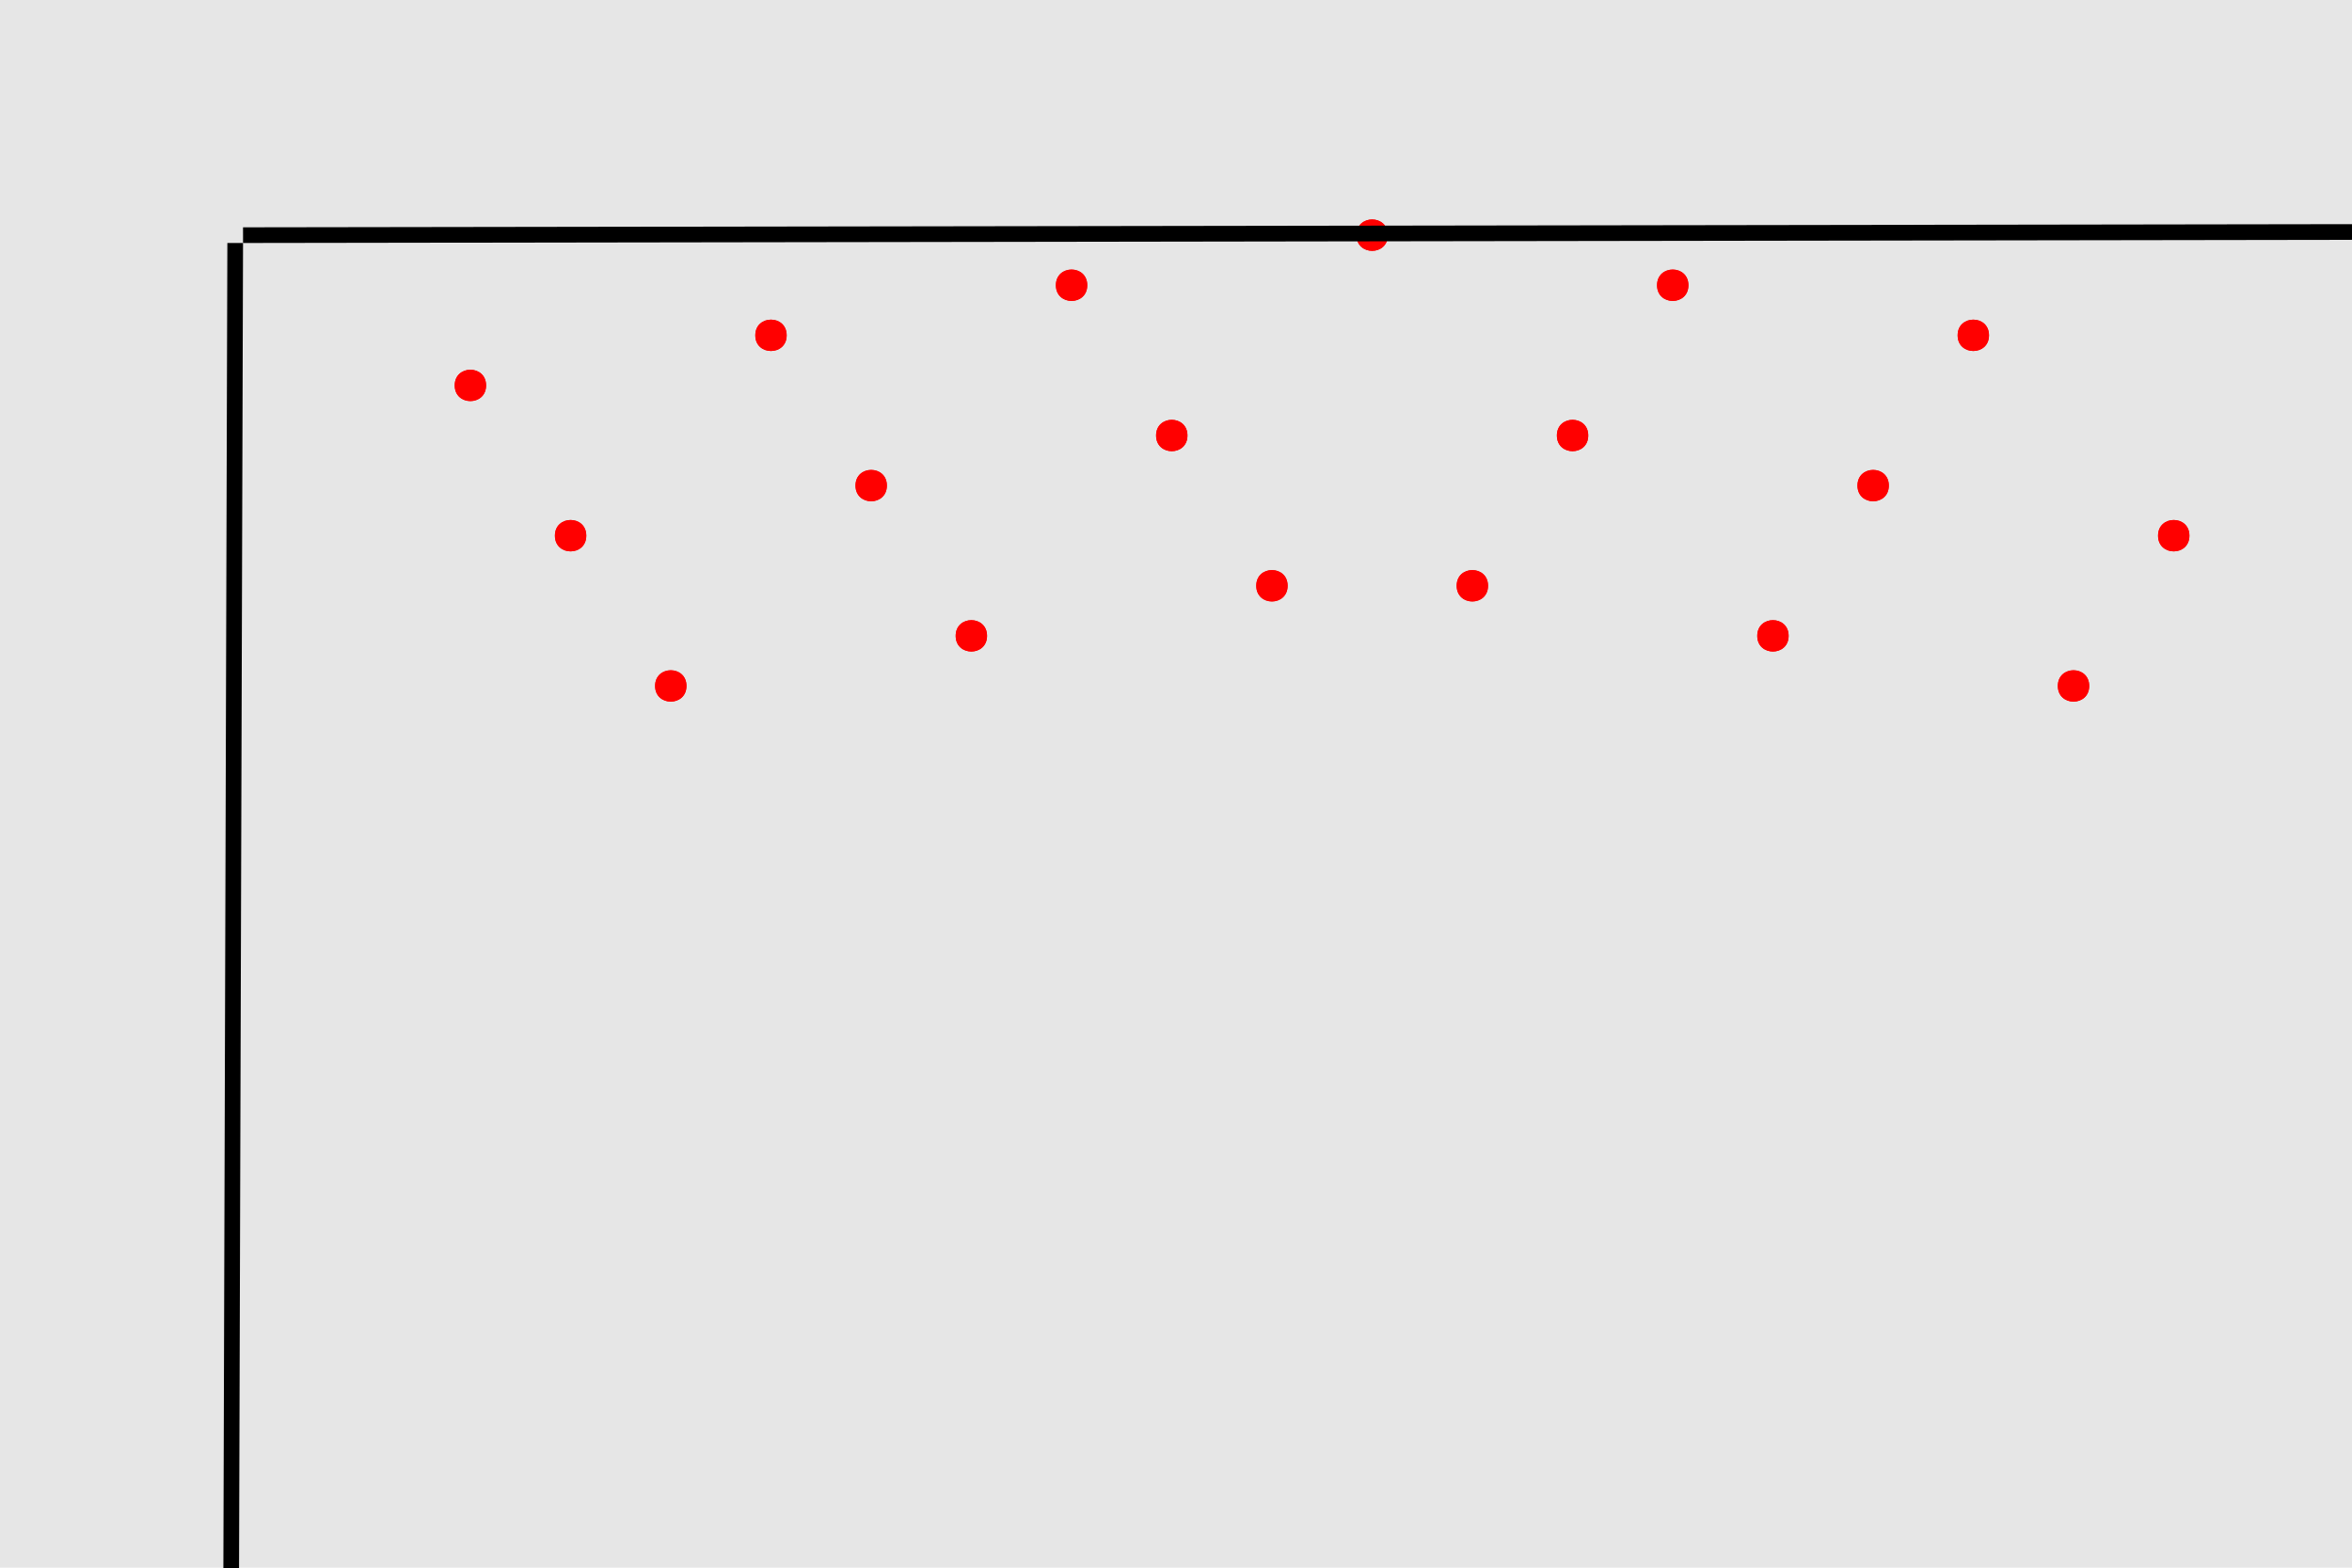
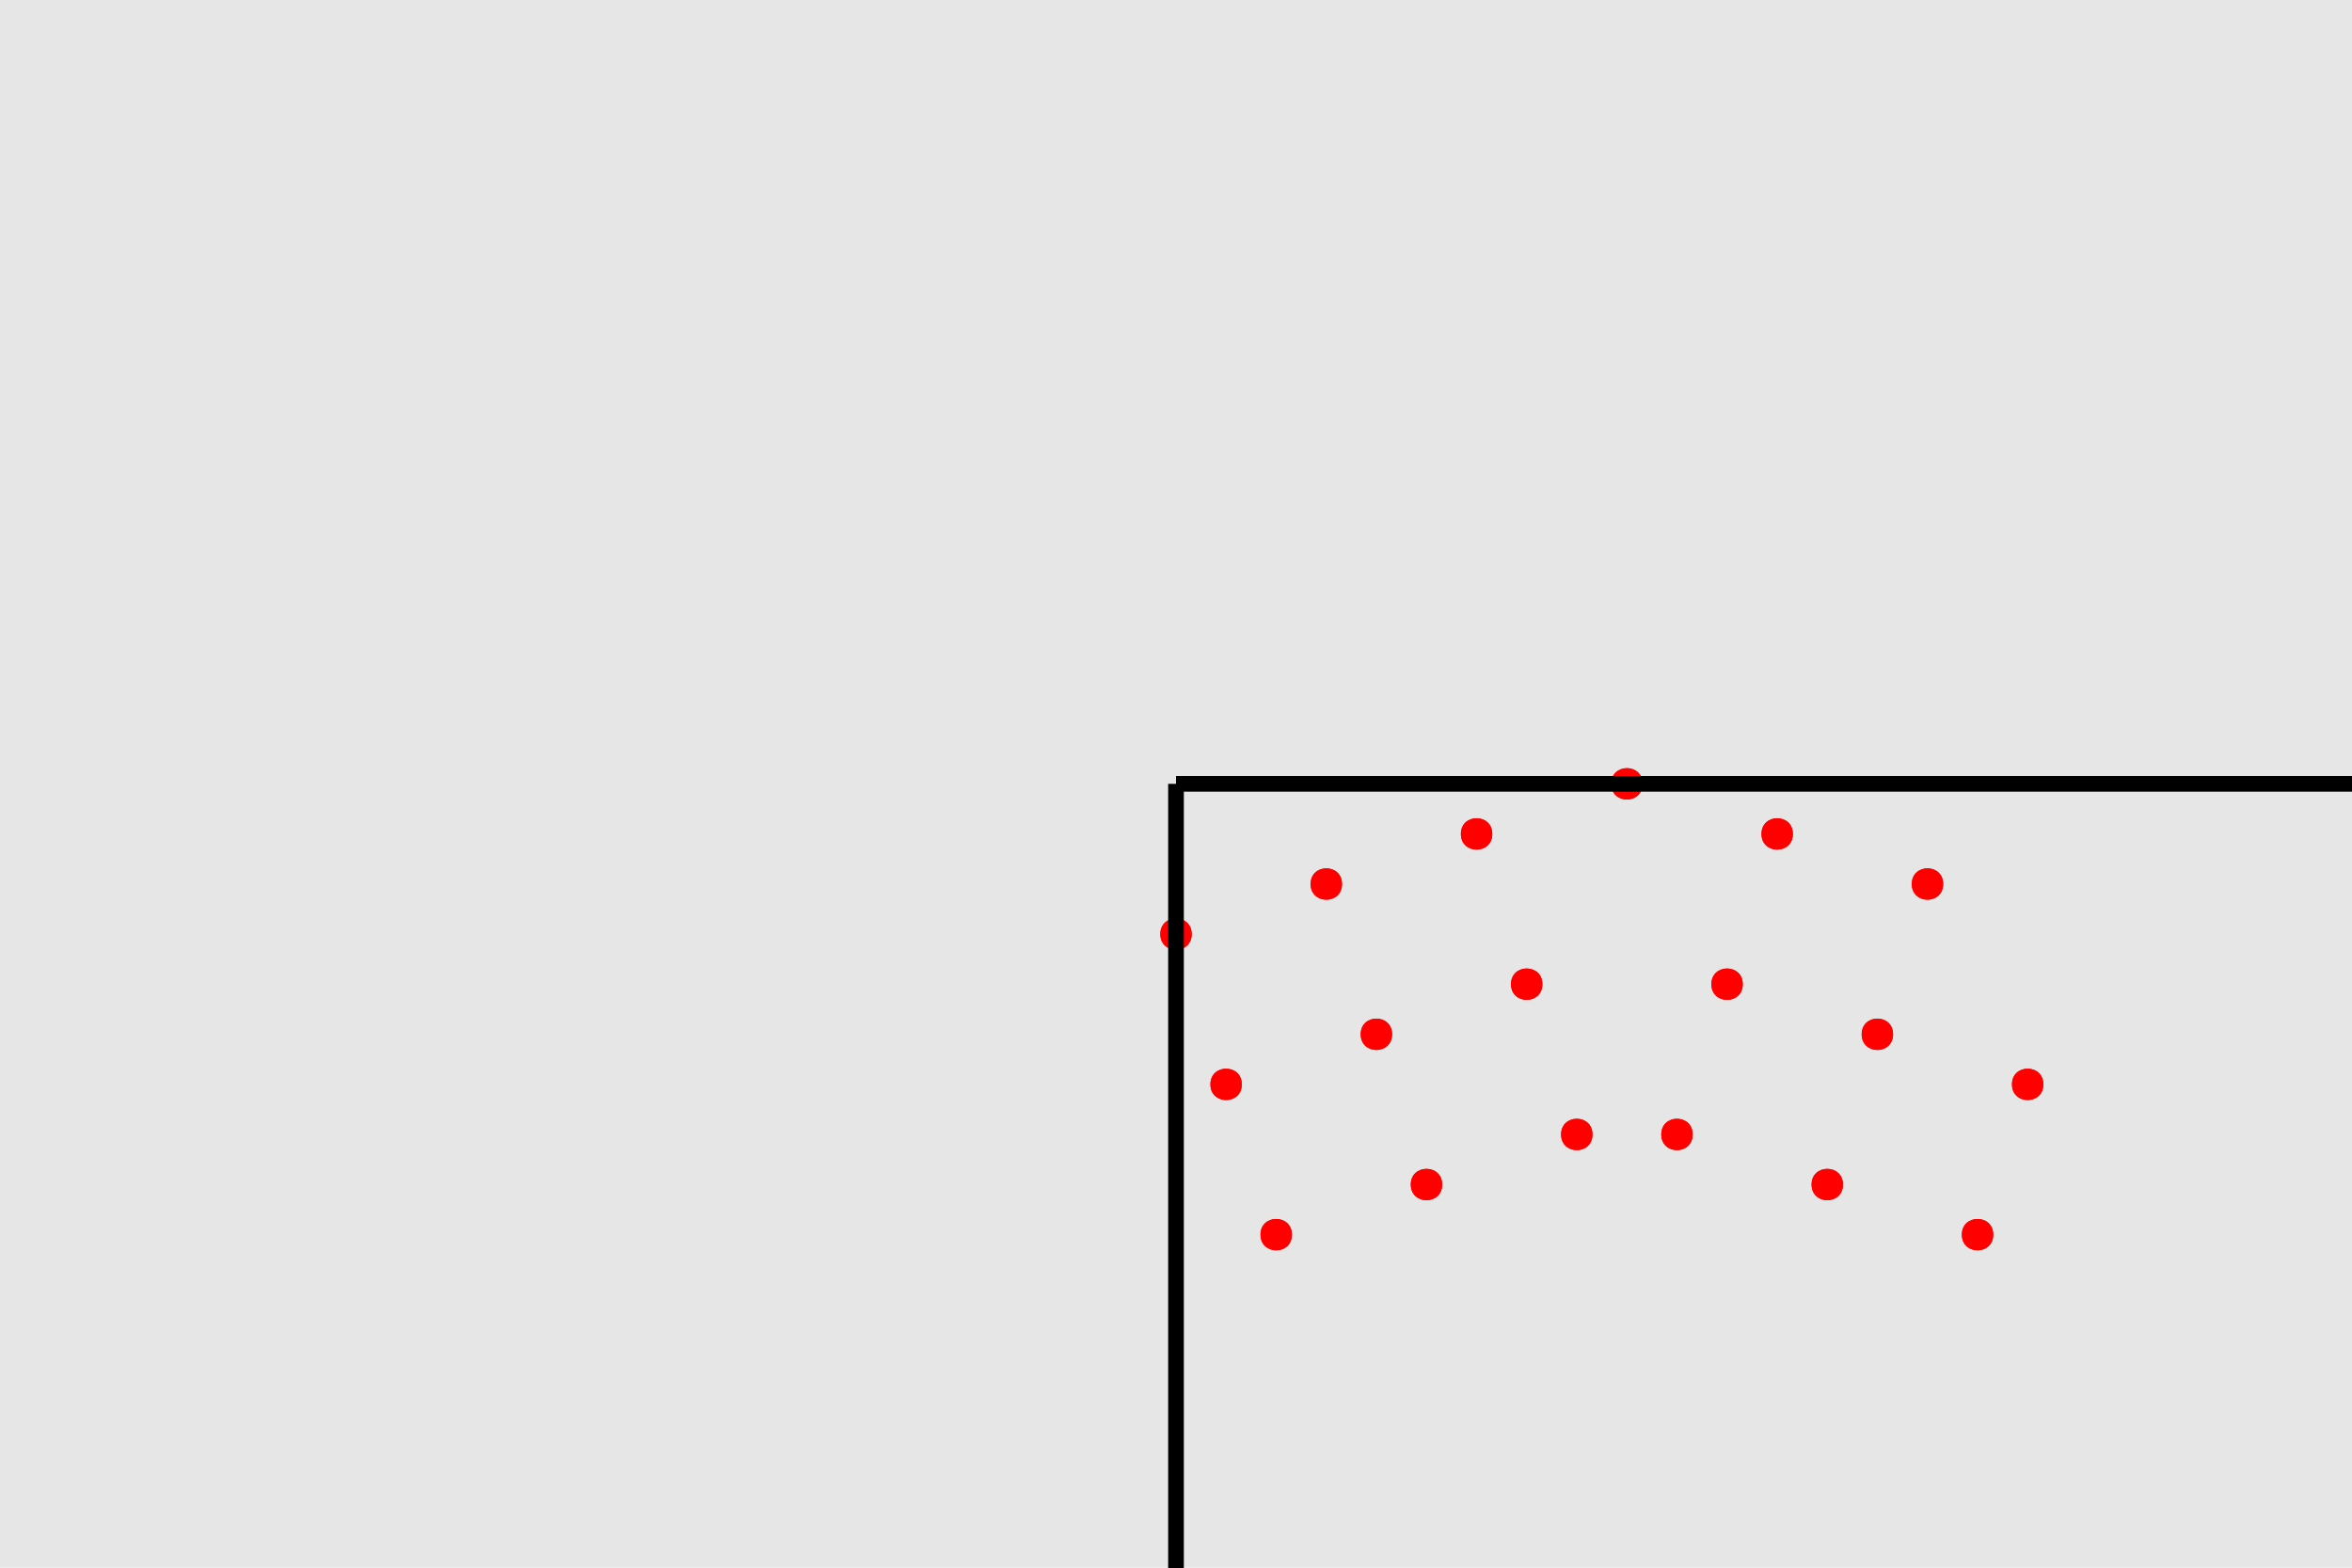
<svg xmlns="http://www.w3.org/2000/svg" width="300pt" height="200pt" viewBox="0 0 300 200" version="1.1">
  <g id="surface1">
    <rect x="0" y="0" width="300" height="200" style="fill:rgb(90%,90%,90%);fill-opacity:1;stroke:none;" />
-     <path style=" stroke:none;fill-rule:nonzero;fill:rgb(100%,0%,0%);fill-opacity:1;" d="M 177.02 30 C 177.02 32.668 173.02 32.668 173.02 30 C 173.02 27.332 177.02 27.332 177.02 30 " />
-     <path style=" stroke:none;fill-rule:nonzero;fill:rgb(100%,0%,0%);fill-opacity:1;" d="M 215.359 36.391 C 215.359 39.059 211.359 39.059 211.359 36.391 C 211.359 33.723 215.359 33.723 215.359 36.391 " />
-     <path style=" stroke:none;fill-rule:nonzero;fill:rgb(100%,0%,0%);fill-opacity:1;" d="M 138.68 36.391 C 138.68 39.059 134.68 39.059 134.68 36.391 C 134.68 33.723 138.68 33.723 138.68 36.391 " />
-     <path style=" stroke:none;fill-rule:nonzero;fill:rgb(100%,0%,0%);fill-opacity:1;" d="M 202.582 55.559 C 202.582 58.227 198.582 58.227 198.582 55.559 C 198.582 52.895 202.582 52.895 202.582 55.559 " />
-     <path style=" stroke:none;fill-rule:nonzero;fill:rgb(100%,0%,0%);fill-opacity:1;" d="M 151.461 55.559 C 151.461 58.227 147.461 58.227 147.461 55.559 C 147.461 52.895 151.461 52.895 151.461 55.559 " />
-     <path style=" stroke:none;fill-rule:nonzero;fill:rgb(100%,0%,0%);fill-opacity:1;" d="M 177.02 30 C 177.02 32.668 173.02 32.668 173.02 30 C 173.02 27.332 177.02 27.332 177.02 30 " />
-     <path style=" stroke:none;fill-rule:nonzero;fill:rgb(100%,0%,0%);fill-opacity:1;" d="M 215.359 36.391 C 215.359 39.059 211.359 39.059 211.359 36.391 C 211.359 33.723 215.359 33.723 215.359 36.391 " />
-     <path style=" stroke:none;fill-rule:nonzero;fill:rgb(100%,0%,0%);fill-opacity:1;" d="M 138.68 36.391 C 138.68 39.059 134.68 39.059 134.68 36.391 C 134.68 33.723 138.68 33.723 138.68 36.391 " />
-     <path style=" stroke:none;fill-rule:nonzero;fill:rgb(100%,0%,0%);fill-opacity:1;" d="M 202.582 55.559 C 202.582 58.227 198.582 58.227 198.582 55.559 C 198.582 52.895 202.582 52.895 202.582 55.559 " />
-     <path style=" stroke:none;fill-rule:nonzero;fill:rgb(100%,0%,0%);fill-opacity:1;" d="M 151.461 55.559 C 151.461 58.227 147.461 58.227 147.461 55.559 C 147.461 52.895 151.461 52.895 151.461 55.559 " />
-     <path style=" stroke:none;fill-rule:nonzero;fill:rgb(100%,0%,0%);fill-opacity:1;" d="M 189.801 74.73 C 189.801 77.398 185.801 77.398 185.801 74.73 C 185.801 72.062 189.801 72.062 189.801 74.73 " />
-     <path style=" stroke:none;fill-rule:nonzero;fill:rgb(100%,0%,0%);fill-opacity:1;" d="M 164.238 74.73 C 164.238 77.398 160.238 77.398 160.238 74.73 C 160.238 72.062 164.238 72.062 164.238 74.73 " />
-     <path style=" stroke:none;fill-rule:nonzero;fill:rgb(100%,0%,0%);fill-opacity:1;" d="M 189.801 74.73 C 189.801 77.398 185.801 77.398 185.801 74.73 C 185.801 72.062 189.801 72.062 189.801 74.73 " />
-     <path style=" stroke:none;fill-rule:nonzero;fill:rgb(100%,0%,0%);fill-opacity:1;" d="M 164.238 74.73 C 164.238 77.398 160.238 77.398 160.238 74.73 C 160.238 72.062 164.238 72.062 164.238 74.73 " />
-     <path style=" stroke:none;fill-rule:nonzero;fill:rgb(100%,0%,0%);fill-opacity:1;" d="M 253.699 42.781 C 253.699 45.445 249.699 45.445 249.699 42.781 C 249.699 40.113 253.699 40.113 253.699 42.781 " />
-     <path style=" stroke:none;fill-rule:nonzero;fill:rgb(100%,0%,0%);fill-opacity:1;" d="M 100.34 42.781 C 100.34 45.445 96.34 45.445 96.34 42.781 C 96.34 40.113 100.34 40.113 100.34 42.781 " />
-     <path style=" stroke:none;fill-rule:nonzero;fill:rgb(100%,0%,0%);fill-opacity:1;" d="M 240.922 61.949 C 240.922 64.617 236.922 64.617 236.922 61.949 C 236.922 59.285 240.922 59.285 240.922 61.949 " />
-     <path style=" stroke:none;fill-rule:nonzero;fill:rgb(100%,0%,0%);fill-opacity:1;" d="M 113.121 61.949 C 113.121 64.617 109.121 64.617 109.121 61.949 C 109.121 59.285 113.121 59.285 113.121 61.949 " />
-     <path style=" stroke:none;fill-rule:nonzero;fill:rgb(100%,0%,0%);fill-opacity:1;" d="M 62 49.172 C 62 51.836 58 51.836 58 49.172 C 58 46.504 62 46.504 62 49.172 " />
-     <path style=" stroke:none;fill-rule:nonzero;fill:rgb(100%,0%,0%);fill-opacity:1;" d="M 279.262 68.34 C 279.262 71.008 275.262 71.008 275.262 68.34 C 275.262 65.672 279.262 65.672 279.262 68.34 " />
-     <path style=" stroke:none;fill-rule:nonzero;fill:rgb(100%,0%,0%);fill-opacity:1;" d="M 74.781 68.34 C 74.781 71.008 70.781 71.008 70.781 68.34 C 70.781 65.672 74.781 65.672 74.781 68.34 " />
-     <path style=" stroke:none;fill-rule:nonzero;fill:rgb(100%,0%,0%);fill-opacity:1;" d="M 253.699 42.781 C 253.699 45.445 249.699 45.445 249.699 42.781 C 249.699 40.113 253.699 40.113 253.699 42.781 " />
-     <path style=" stroke:none;fill-rule:nonzero;fill:rgb(100%,0%,0%);fill-opacity:1;" d="M 100.34 42.781 C 100.34 45.445 96.34 45.445 96.34 42.781 C 96.34 40.113 100.34 40.113 100.34 42.781 " />
-     <path style=" stroke:none;fill-rule:nonzero;fill:rgb(100%,0%,0%);fill-opacity:1;" d="M 240.922 61.949 C 240.922 64.617 236.922 64.617 236.922 61.949 C 236.922 59.285 240.922 59.285 240.922 61.949 " />
-     <path style=" stroke:none;fill-rule:nonzero;fill:rgb(100%,0%,0%);fill-opacity:1;" d="M 113.121 61.949 C 113.121 64.617 109.121 64.617 109.121 61.949 C 109.121 59.285 113.121 59.285 113.121 61.949 " />
-     <path style=" stroke:none;fill-rule:nonzero;fill:rgb(100%,0%,0%);fill-opacity:1;" d="M 62 49.172 C 62 51.836 58 51.836 58 49.172 C 58 46.504 62 46.504 62 49.172 " />
-     <path style=" stroke:none;fill-rule:nonzero;fill:rgb(100%,0%,0%);fill-opacity:1;" d="M 279.262 68.34 C 279.262 71.008 275.262 71.008 275.262 68.34 C 275.262 65.672 279.262 65.672 279.262 68.34 " />
-     <path style=" stroke:none;fill-rule:nonzero;fill:rgb(100%,0%,0%);fill-opacity:1;" d="M 74.781 68.34 C 74.781 71.008 70.781 71.008 70.781 68.34 C 70.781 65.672 74.781 65.672 74.781 68.34 " />
-     <path style=" stroke:none;fill-rule:nonzero;fill:rgb(100%,0%,0%);fill-opacity:1;" d="M 228.141 81.121 C 228.141 83.785 224.141 83.785 224.141 81.121 C 224.141 78.453 228.141 78.453 228.141 81.121 " />
-     <path style=" stroke:none;fill-rule:nonzero;fill:rgb(100%,0%,0%);fill-opacity:1;" d="M 125.898 81.121 C 125.898 83.785 121.898 83.785 121.898 81.121 C 121.898 78.453 125.898 78.453 125.898 81.121 " />
-     <path style=" stroke:none;fill-rule:nonzero;fill:rgb(100%,0%,0%);fill-opacity:1;" d="M 266.48 87.512 C 266.48 90.176 262.48 90.176 262.48 87.512 C 262.48 84.844 266.48 84.844 266.48 87.512 " />
-     <path style=" stroke:none;fill-rule:nonzero;fill:rgb(100%,0%,0%);fill-opacity:1;" d="M 87.559 87.512 C 87.559 90.176 83.559 90.176 83.559 87.512 C 83.559 84.844 87.559 84.844 87.559 87.512 " />
-     <path style=" stroke:none;fill-rule:nonzero;fill:rgb(100%,0%,0%);fill-opacity:1;" d="M 228.141 81.121 C 228.141 83.785 224.141 83.785 224.141 81.121 C 224.141 78.453 228.141 78.453 228.141 81.121 " />
-     <path style=" stroke:none;fill-rule:nonzero;fill:rgb(100%,0%,0%);fill-opacity:1;" d="M 125.898 81.121 C 125.898 83.785 121.898 83.785 121.898 81.121 C 121.898 78.453 125.898 78.453 125.898 81.121 " />
-     <path style=" stroke:none;fill-rule:nonzero;fill:rgb(100%,0%,0%);fill-opacity:1;" d="M 266.48 87.512 C 266.48 90.176 262.48 90.176 262.48 87.512 C 262.48 84.844 266.48 84.844 266.48 87.512 " />
-     <path style=" stroke:none;fill-rule:nonzero;fill:rgb(100%,0%,0%);fill-opacity:1;" d="M 87.559 87.512 C 87.559 90.176 83.559 90.176 83.559 87.512 C 83.559 84.844 87.559 84.844 87.559 87.512 " />
-     <path style="fill:none;stroke-width:2;stroke-linecap:butt;stroke-linejoin:miter;stroke:rgb(0%,0%,0%);stroke-opacity:1;stroke-miterlimit:10;" d="M 30 31 L 0 10000 " />
-     <path style="fill:none;stroke-width:2;stroke-linecap:butt;stroke-linejoin:miter;stroke:rgb(0%,0%,0%);stroke-opacity:1;stroke-miterlimit:10;" d="M 31 30 L 20000 0 " />
+     <path style=" stroke:none;fill-rule:nonzero;fill:rgb(100%,0%,0%);fill-opacity:1;" d="M 209.512 100 C 209.512 102.668 205.512 102.668 205.512 100 C 205.512 97.332 209.512 97.332 209.512 100 " />
+     <path style=" stroke:none;fill-rule:nonzero;fill:rgb(100%,0%,0%);fill-opacity:1;" d="M 228.68 106.391 C 228.68 109.059 224.68 109.059 224.68 106.391 C 224.68 103.723 228.68 103.723 228.68 106.391 " />
+     <path style=" stroke:none;fill-rule:nonzero;fill:rgb(100%,0%,0%);fill-opacity:1;" d="M 190.34 106.391 C 190.34 109.059 186.34 109.059 186.34 106.391 C 186.34 103.723 190.34 103.723 190.34 106.391 " />
+     <path style=" stroke:none;fill-rule:nonzero;fill:rgb(100%,0%,0%);fill-opacity:1;" d="M 222.289 125.559 C 222.289 128.227 218.289 128.227 218.289 125.559 C 218.289 122.895 222.289 122.895 222.289 125.559 " />
+     <path style=" stroke:none;fill-rule:nonzero;fill:rgb(100%,0%,0%);fill-opacity:1;" d="M 196.73 125.559 C 196.73 128.227 192.73 128.227 192.73 125.559 C 192.73 122.895 196.73 122.895 196.73 125.559 " />
+     <path style=" stroke:none;fill-rule:nonzero;fill:rgb(100%,0%,0%);fill-opacity:1;" d="M 209.512 100 C 209.512 102.668 205.512 102.668 205.512 100 C 205.512 97.332 209.512 97.332 209.512 100 " />
+     <path style=" stroke:none;fill-rule:nonzero;fill:rgb(100%,0%,0%);fill-opacity:1;" d="M 228.68 106.391 C 228.68 109.059 224.68 109.059 224.68 106.391 C 224.68 103.723 228.68 103.723 228.68 106.391 " />
+     <path style=" stroke:none;fill-rule:nonzero;fill:rgb(100%,0%,0%);fill-opacity:1;" d="M 190.34 106.391 C 190.34 109.059 186.34 109.059 186.34 106.391 C 186.34 103.723 190.34 103.723 190.34 106.391 " />
+     <path style=" stroke:none;fill-rule:nonzero;fill:rgb(100%,0%,0%);fill-opacity:1;" d="M 222.289 125.559 C 222.289 128.227 218.289 128.227 218.289 125.559 C 218.289 122.895 222.289 122.895 222.289 125.559 " />
+     <path style=" stroke:none;fill-rule:nonzero;fill:rgb(100%,0%,0%);fill-opacity:1;" d="M 196.73 125.559 C 196.73 128.227 192.73 128.227 192.73 125.559 C 192.73 122.895 196.73 122.895 196.73 125.559 " />
+     <path style=" stroke:none;fill-rule:nonzero;fill:rgb(100%,0%,0%);fill-opacity:1;" d="M 215.898 144.73 C 215.898 147.398 211.898 147.398 211.898 144.73 C 211.898 142.062 215.898 142.062 215.898 144.73 " />
+     <path style=" stroke:none;fill-rule:nonzero;fill:rgb(100%,0%,0%);fill-opacity:1;" d="M 203.121 144.73 C 203.121 147.398 199.121 147.398 199.121 144.73 C 199.121 142.062 203.121 142.062 203.121 144.73 " />
+     <path style=" stroke:none;fill-rule:nonzero;fill:rgb(100%,0%,0%);fill-opacity:1;" d="M 215.898 144.73 C 215.898 147.398 211.898 147.398 211.898 144.73 C 211.898 142.062 215.898 142.062 215.898 144.73 " />
+     <path style=" stroke:none;fill-rule:nonzero;fill:rgb(100%,0%,0%);fill-opacity:1;" d="M 203.121 144.73 C 203.121 147.398 199.121 147.398 199.121 144.73 C 199.121 142.062 203.121 142.062 203.121 144.73 " />
+     <path style=" stroke:none;fill-rule:nonzero;fill:rgb(100%,0%,0%);fill-opacity:1;" d="M 247.852 112.781 C 247.852 115.445 243.852 115.445 243.852 112.781 C 243.852 110.113 247.852 110.113 247.852 112.781 " />
+     <path style=" stroke:none;fill-rule:nonzero;fill:rgb(100%,0%,0%);fill-opacity:1;" d="M 171.172 112.781 C 171.172 115.445 167.172 115.445 167.172 112.781 C 167.172 110.113 171.172 110.113 171.172 112.781 " />
+     <path style=" stroke:none;fill-rule:nonzero;fill:rgb(100%,0%,0%);fill-opacity:1;" d="M 241.461 131.949 C 241.461 134.617 237.461 134.617 237.461 131.949 C 237.461 129.285 241.461 129.285 241.461 131.949 " />
+     <path style=" stroke:none;fill-rule:nonzero;fill:rgb(100%,0%,0%);fill-opacity:1;" d="M 177.559 131.949 C 177.559 134.617 173.559 134.617 173.559 131.949 C 173.559 129.285 177.559 129.285 177.559 131.949 " />
+     <path style=" stroke:none;fill-rule:nonzero;fill:rgb(100%,0%,0%);fill-opacity:1;" d="M 152 119.172 C 152 121.836 148 121.836 148 119.172 C 148 116.504 152 116.504 152 119.172 " />
+     <path style=" stroke:none;fill-rule:nonzero;fill:rgb(100%,0%,0%);fill-opacity:1;" d="M 260.629 138.34 C 260.629 141.008 256.629 141.008 256.629 138.34 C 256.629 135.672 260.629 135.672 260.629 138.34 " />
+     <path style=" stroke:none;fill-rule:nonzero;fill:rgb(100%,0%,0%);fill-opacity:1;" d="M 158.391 138.34 C 158.391 141.008 154.391 141.008 154.391 138.34 C 154.391 135.672 158.391 135.672 158.391 138.34 " />
+     <path style=" stroke:none;fill-rule:nonzero;fill:rgb(100%,0%,0%);fill-opacity:1;" d="M 247.852 112.781 C 247.852 115.445 243.852 115.445 243.852 112.781 C 243.852 110.113 247.852 110.113 247.852 112.781 " />
+     <path style=" stroke:none;fill-rule:nonzero;fill:rgb(100%,0%,0%);fill-opacity:1;" d="M 171.172 112.781 C 171.172 115.445 167.172 115.445 167.172 112.781 C 167.172 110.113 171.172 110.113 171.172 112.781 " />
+     <path style=" stroke:none;fill-rule:nonzero;fill:rgb(100%,0%,0%);fill-opacity:1;" d="M 241.461 131.949 C 241.461 134.617 237.461 134.617 237.461 131.949 C 237.461 129.285 241.461 129.285 241.461 131.949 " />
+     <path style=" stroke:none;fill-rule:nonzero;fill:rgb(100%,0%,0%);fill-opacity:1;" d="M 177.559 131.949 C 177.559 134.617 173.559 134.617 173.559 131.949 C 173.559 129.285 177.559 129.285 177.559 131.949 " />
+     <path style=" stroke:none;fill-rule:nonzero;fill:rgb(100%,0%,0%);fill-opacity:1;" d="M 152 119.172 C 152 121.836 148 121.836 148 119.172 C 148 116.504 152 116.504 152 119.172 " />
+     <path style=" stroke:none;fill-rule:nonzero;fill:rgb(100%,0%,0%);fill-opacity:1;" d="M 260.629 138.34 C 260.629 141.008 256.629 141.008 256.629 138.34 C 256.629 135.672 260.629 135.672 260.629 138.34 " />
+     <path style=" stroke:none;fill-rule:nonzero;fill:rgb(100%,0%,0%);fill-opacity:1;" d="M 158.391 138.34 C 158.391 141.008 154.391 141.008 154.391 138.34 C 154.391 135.672 158.391 135.672 158.391 138.34 " />
+     <path style=" stroke:none;fill-rule:nonzero;fill:rgb(100%,0%,0%);fill-opacity:1;" d="M 235.07 151.121 C 235.07 153.785 231.07 153.785 231.07 151.121 C 231.07 148.453 235.07 148.453 235.07 151.121 " />
+     <path style=" stroke:none;fill-rule:nonzero;fill:rgb(100%,0%,0%);fill-opacity:1;" d="M 183.949 151.121 C 183.949 153.785 179.949 153.785 179.949 151.121 C 179.949 148.453 183.949 148.453 183.949 151.121 " />
+     <path style=" stroke:none;fill-rule:nonzero;fill:rgb(100%,0%,0%);fill-opacity:1;" d="M 254.238 157.512 C 254.238 160.176 250.238 160.176 250.238 157.512 C 250.238 154.844 254.238 154.844 254.238 157.512 " />
+     <path style=" stroke:none;fill-rule:nonzero;fill:rgb(100%,0%,0%);fill-opacity:1;" d="M 164.781 157.512 C 164.781 160.176 160.781 160.176 160.781 157.512 C 160.781 154.844 164.781 154.844 164.781 157.512 " />
+     <path style=" stroke:none;fill-rule:nonzero;fill:rgb(100%,0%,0%);fill-opacity:1;" d="M 235.07 151.121 C 235.07 153.785 231.07 153.785 231.07 151.121 C 231.07 148.453 235.07 148.453 235.07 151.121 " />
+     <path style=" stroke:none;fill-rule:nonzero;fill:rgb(100%,0%,0%);fill-opacity:1;" d="M 183.949 151.121 C 183.949 153.785 179.949 153.785 179.949 151.121 C 179.949 148.453 183.949 148.453 183.949 151.121 " />
+     <path style=" stroke:none;fill-rule:nonzero;fill:rgb(100%,0%,0%);fill-opacity:1;" d="M 254.238 157.512 C 254.238 160.176 250.238 160.176 250.238 157.512 C 250.238 154.844 254.238 154.844 254.238 157.512 " />
+     <path style=" stroke:none;fill-rule:nonzero;fill:rgb(100%,0%,0%);fill-opacity:1;" d="M 164.781 157.512 C 164.781 160.176 160.781 160.176 160.781 157.512 C 160.781 154.844 164.781 154.844 164.781 157.512 " />
+     <path style="fill:none;stroke-width:2;stroke-linecap:butt;stroke-linejoin:miter;stroke:rgb(0%,0%,0%);stroke-opacity:1;stroke-miterlimit:10;" d="M 150 100 L 150 10100 " />
+     <path style="fill:none;stroke-width:2;stroke-linecap:butt;stroke-linejoin:miter;stroke:rgb(0%,0%,0%);stroke-opacity:1;stroke-miterlimit:10;" d="M 150 100 L 10150 100 " />
  </g>
</svg>
